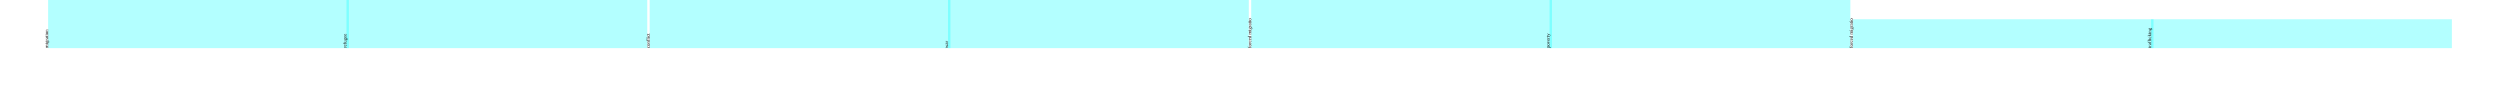
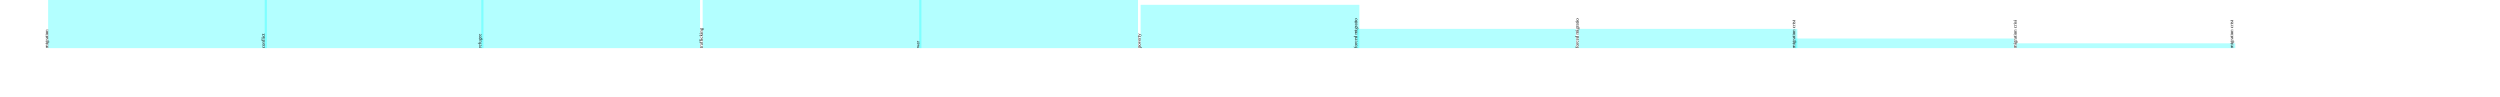
- <svg xmlns="http://www.w3.org/2000/svg" height="20.0" width="519.5">
+ <svg xmlns="http://www.w3.org/2000/svg" height="20.0" width="519.455">
  <g>
-     <rect x="10.0" y="-215.0" width="62.5" height="225.0" style="fill:cyan;opacity:0.3;" />
+     <rect x="10.0" y="-215.0" width="45.455" height="225.0" style="fill:cyan;opacity:0.3;" />
    <text x="10.0" y="10.0" transform="matrix(6.123233995736766E-17,-1.0,1.0,6.123233995736766E-17,0.0,20.0)" style="font-size:1px;">migration</text>
-     <rect x="72.0" y="-67.0" width="62.5" height="77.0" style="fill:cyan;opacity:0.3;" />
-     <text x="72.0" y="10.0" transform="matrix(6.123233995736766E-17,-1.0,1.0,6.123233995736766E-17,62.0,82.0)" style="font-size:1px;">refugee</text>
-     <rect x="135.0" y="-35.0" width="62.5" height="45.0" style="fill:cyan;opacity:0.3;" />
-     <text x="135.0" y="10.0" transform="matrix(6.123233995736766E-17,-1.0,1.0,6.123233995736766E-17,125,145.0)" style="font-size:1px;">conflict</text>
-     <rect x="197.0" y="-9.0" width="62.5" height="19.0" style="fill:cyan;opacity:0.3;" />
-     <text x="197.0" y="10.0" transform="matrix(6.123233995736766E-17,-1.0,1.0,6.123233995736766E-17,187.0,207.0)" style="font-size:1px;">war</text>
-     <rect x="260.0" y="-2.0" width="62.5" height="12.0" style="fill:cyan;opacity:0.3;" />
-     <text x="260.0" y="10.0" transform="matrix(6.123233995736766E-17,-1.0,1.0,6.123233995736766E-17,250,270.0)" style="font-size:1px;">forced migratio</text>
-     <rect x="322.0" y="-2.0" width="62.5" height="12.0" style="fill:cyan;opacity:0.3;" />
-     <text x="322.0" y="10.0" transform="matrix(6.123233995736766E-17,-1.0,1.0,6.123233995736766E-17,312.0,332.0)" style="font-size:1px;">poverty</text>
-     <rect x="385.0" y="4.0" width="62.5" height="6.0" style="fill:cyan;opacity:0.3;" />
-     <text x="385.0" y="10.0" transform="matrix(6.123233995736766E-17,-1.0,1.0,6.123233995736766E-17,375.0,395.0)" style="font-size:1px;">forced migratio</text>
-     <rect x="447.0" y="4.0" width="62.5" height="6.0" style="fill:cyan;opacity:0.3;" />
-     <text x="447.0" y="10.0" transform="matrix(6.123233995736766E-17,-1.0,1.0,6.123233995736766E-17,437.0,457.0)" style="font-size:1px;">trafficking</text>
+     <rect x="55.0" y="-40.0" width="45.455" height="50.0" style="fill:cyan;opacity:0.3;" />
+     <text x="55.0" y="10.0" transform="matrix(6.123233995736766E-17,-1.0,1.0,6.123233995736766E-17,45.0,65.0)" style="font-size:1px;">conflict</text>
+     <rect x="100.0" y="-25.0" width="45.455" height="35.0" style="fill:cyan;opacity:0.3;" />
+     <text x="100.0" y="10.0" transform="matrix(6.123233995736766E-17,-1.0,1.0,6.123233995736766E-17,90.0,110.0)" style="font-size:1px;">refugee</text>
+     <rect x="146.0" y="-11.0" width="45.455" height="21.0" style="fill:cyan;opacity:0.3;" />
+     <text x="146.0" y="10.0" transform="matrix(6.123233995736766E-17,-1.0,1.0,6.123233995736766E-17,136.0,156.0)" style="font-size:1px;">trafficking</text>
+     <rect x="191.0" y="-4.0" width="45.455" height="14.0" style="fill:cyan;opacity:0.3;" />
+     <text x="191.0" y="10.0" transform="matrix(6.123233995736766E-17,-1.0,1.0,6.123233995736766E-17,181.0,201.0)" style="font-size:1px;">war</text>
+     <rect x="237.0" y="1.0" width="45.455" height="9.0" style="fill:cyan;opacity:0.3;" />
+     <text x="237.0" y="10.0" transform="matrix(6.123233995736766E-17,-1.0,1.0,6.123233995736766E-17,227.0,247.0)" style="font-size:1px;">poverty</text>
+     <rect x="282.0" y="6.0" width="45.455" height="4.0" style="fill:cyan;opacity:0.3;" />
+     <text x="282.0" y="10.0" transform="matrix(6.123233995736766E-17,-1.0,1.0,6.123233995736766E-17,272.0,292.0)" style="font-size:1px;">forced migratio</text>
+     <rect x="328.0" y="6.0" width="45.455" height="4.0" style="fill:cyan;opacity:0.3;" />
+     <text x="328.0" y="10.0" transform="matrix(6.123233995736766E-17,-1.0,1.0,6.123233995736766E-17,318.0,338.0)" style="font-size:1px;">forced migratio</text>
+     <rect x="373.0" y="8.0" width="45.455" height="2.0" style="fill:cyan;opacity:0.3;" />
+     <text x="373.0" y="10.0" transform="matrix(6.123233995736766E-17,-1.0,1.0,6.123233995736766E-17,363.0,383.0)" style="font-size:1px;">migration crisi</text>
+     <rect x="419.0" y="9.0" width="45.455" height="1.0" style="fill:cyan;opacity:0.3;" />
+     <text x="419.0" y="10.0" transform="matrix(6.123233995736766E-17,-1.0,1.0,6.123233995736766E-17,409.0,429.0)" style="font-size:1px;">migration crisi</text>
+     <rect x="464.0" y="10.0" width="45.455" height="0.0" style="fill:cyan;opacity:0.3;" />
+     <text x="464.0" y="10.0" transform="matrix(6.123233995736766E-17,-1.0,1.0,6.123233995736766E-17,454.0,474.0)" style="font-size:1px;">migration crisi</text>
  </g>
</svg>
